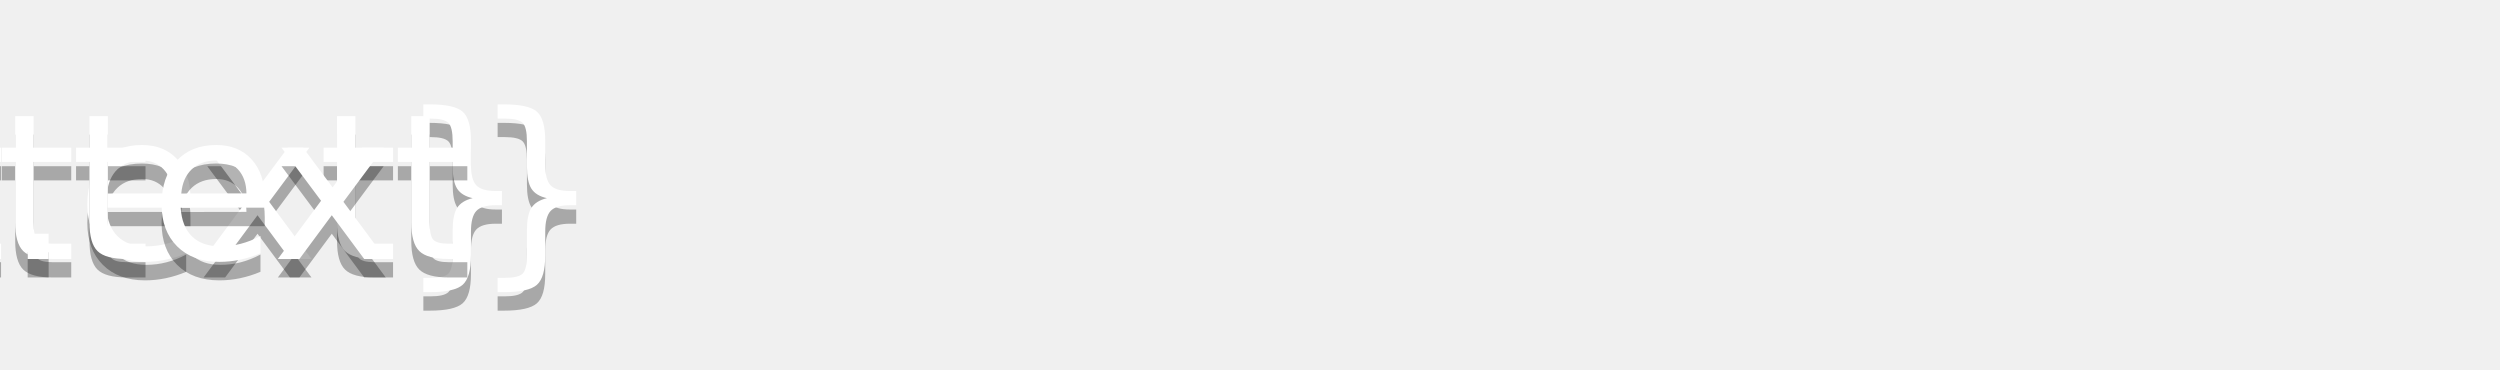
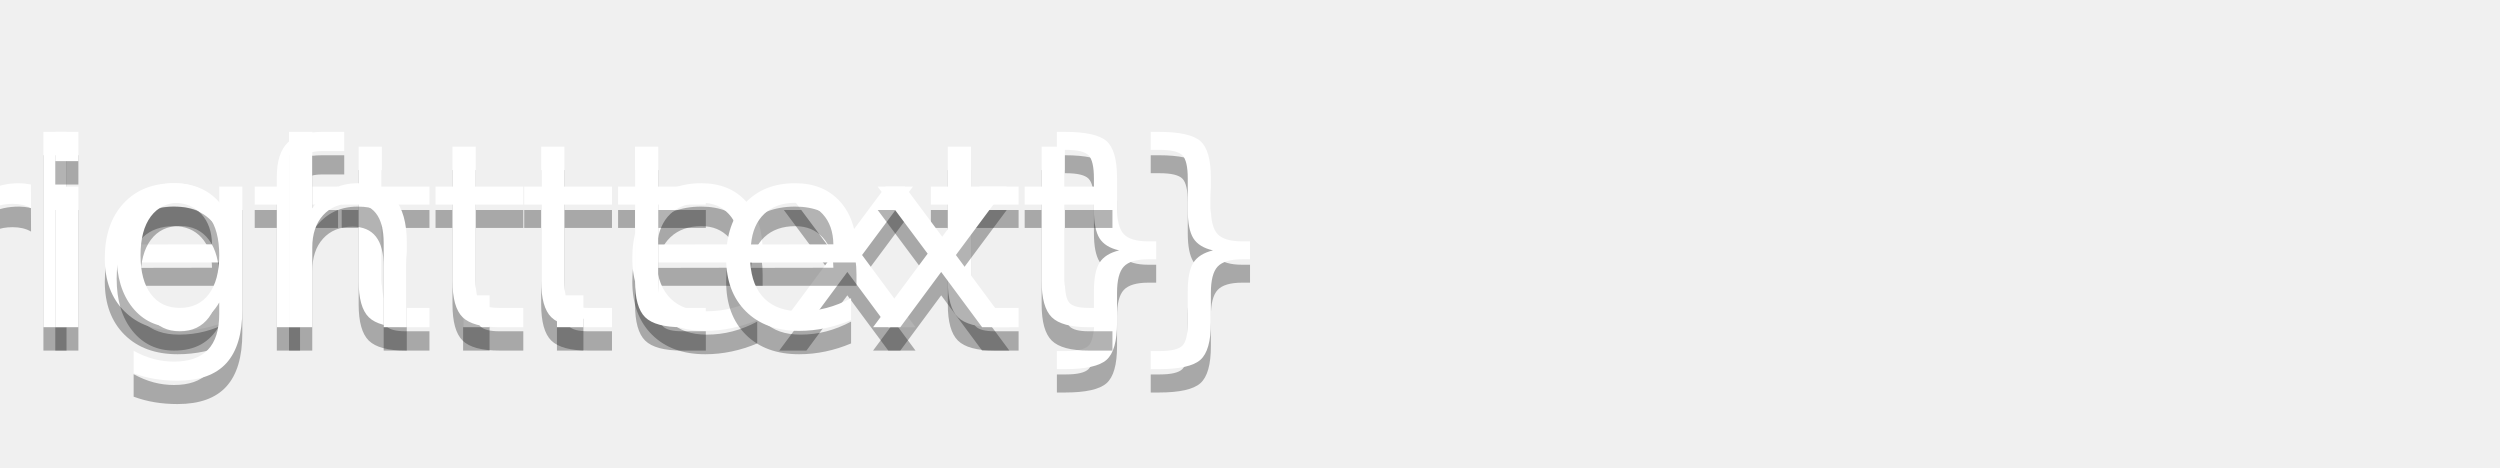
<svg xmlns="http://www.w3.org/2000/svg" width="{width}" height="20">
  <linearGradient id="b" x2="0" y2="100%">
    <stop offset="0" stop-color="#bbb" stop-opacity=".1" />
    <stop offset="1" stop-opacity=".1" />
  </linearGradient>
  <clipPath id="a">
    <rect width="{width}" height="20" rx="3" fill="#fff" />
  </clipPath>
  <g clip-path="url(#a)">
-     <path fill="#555" d="M0 0h37v20H0z" />
-     <path fill="{right.color}" d="M37 0h67v20H37z" />
+     <path fill="#555" d="M0 0h{left.width}v20H0z" />
+     <path fill="{right.color}" d="M{left.width} 0h{right.width}v20H{left.width}z" />
    <path fill="url(#b)" d="M0 0h{width}v20H0z" />
  </g>
  <g fill="#fff" text-anchor="middle" font-family="DejaVu Sans,Verdana,Geneva,sans-serif" font-size="110">
{icon}    <text x="{left.text.x}" y="150" fill="#010101" fill-opacity=".3" transform="scale(.1)" textLength="270">{left.text}</text>
    <text x="{left.text.x}" y="140" transform="scale(.1)" textLength="270">{left.text}</text>
    <text x="{right.text.x}" y="150" fill="#010101" fill-opacity=".3" transform="scale(.1)" textLength="{right.text.length}">{right.text}</text>
    <text x="{right.text.x}" y="140" transform="scale(.1)" textLength="{right.text.length}">{right.text}</text>
  </g>
</svg>
